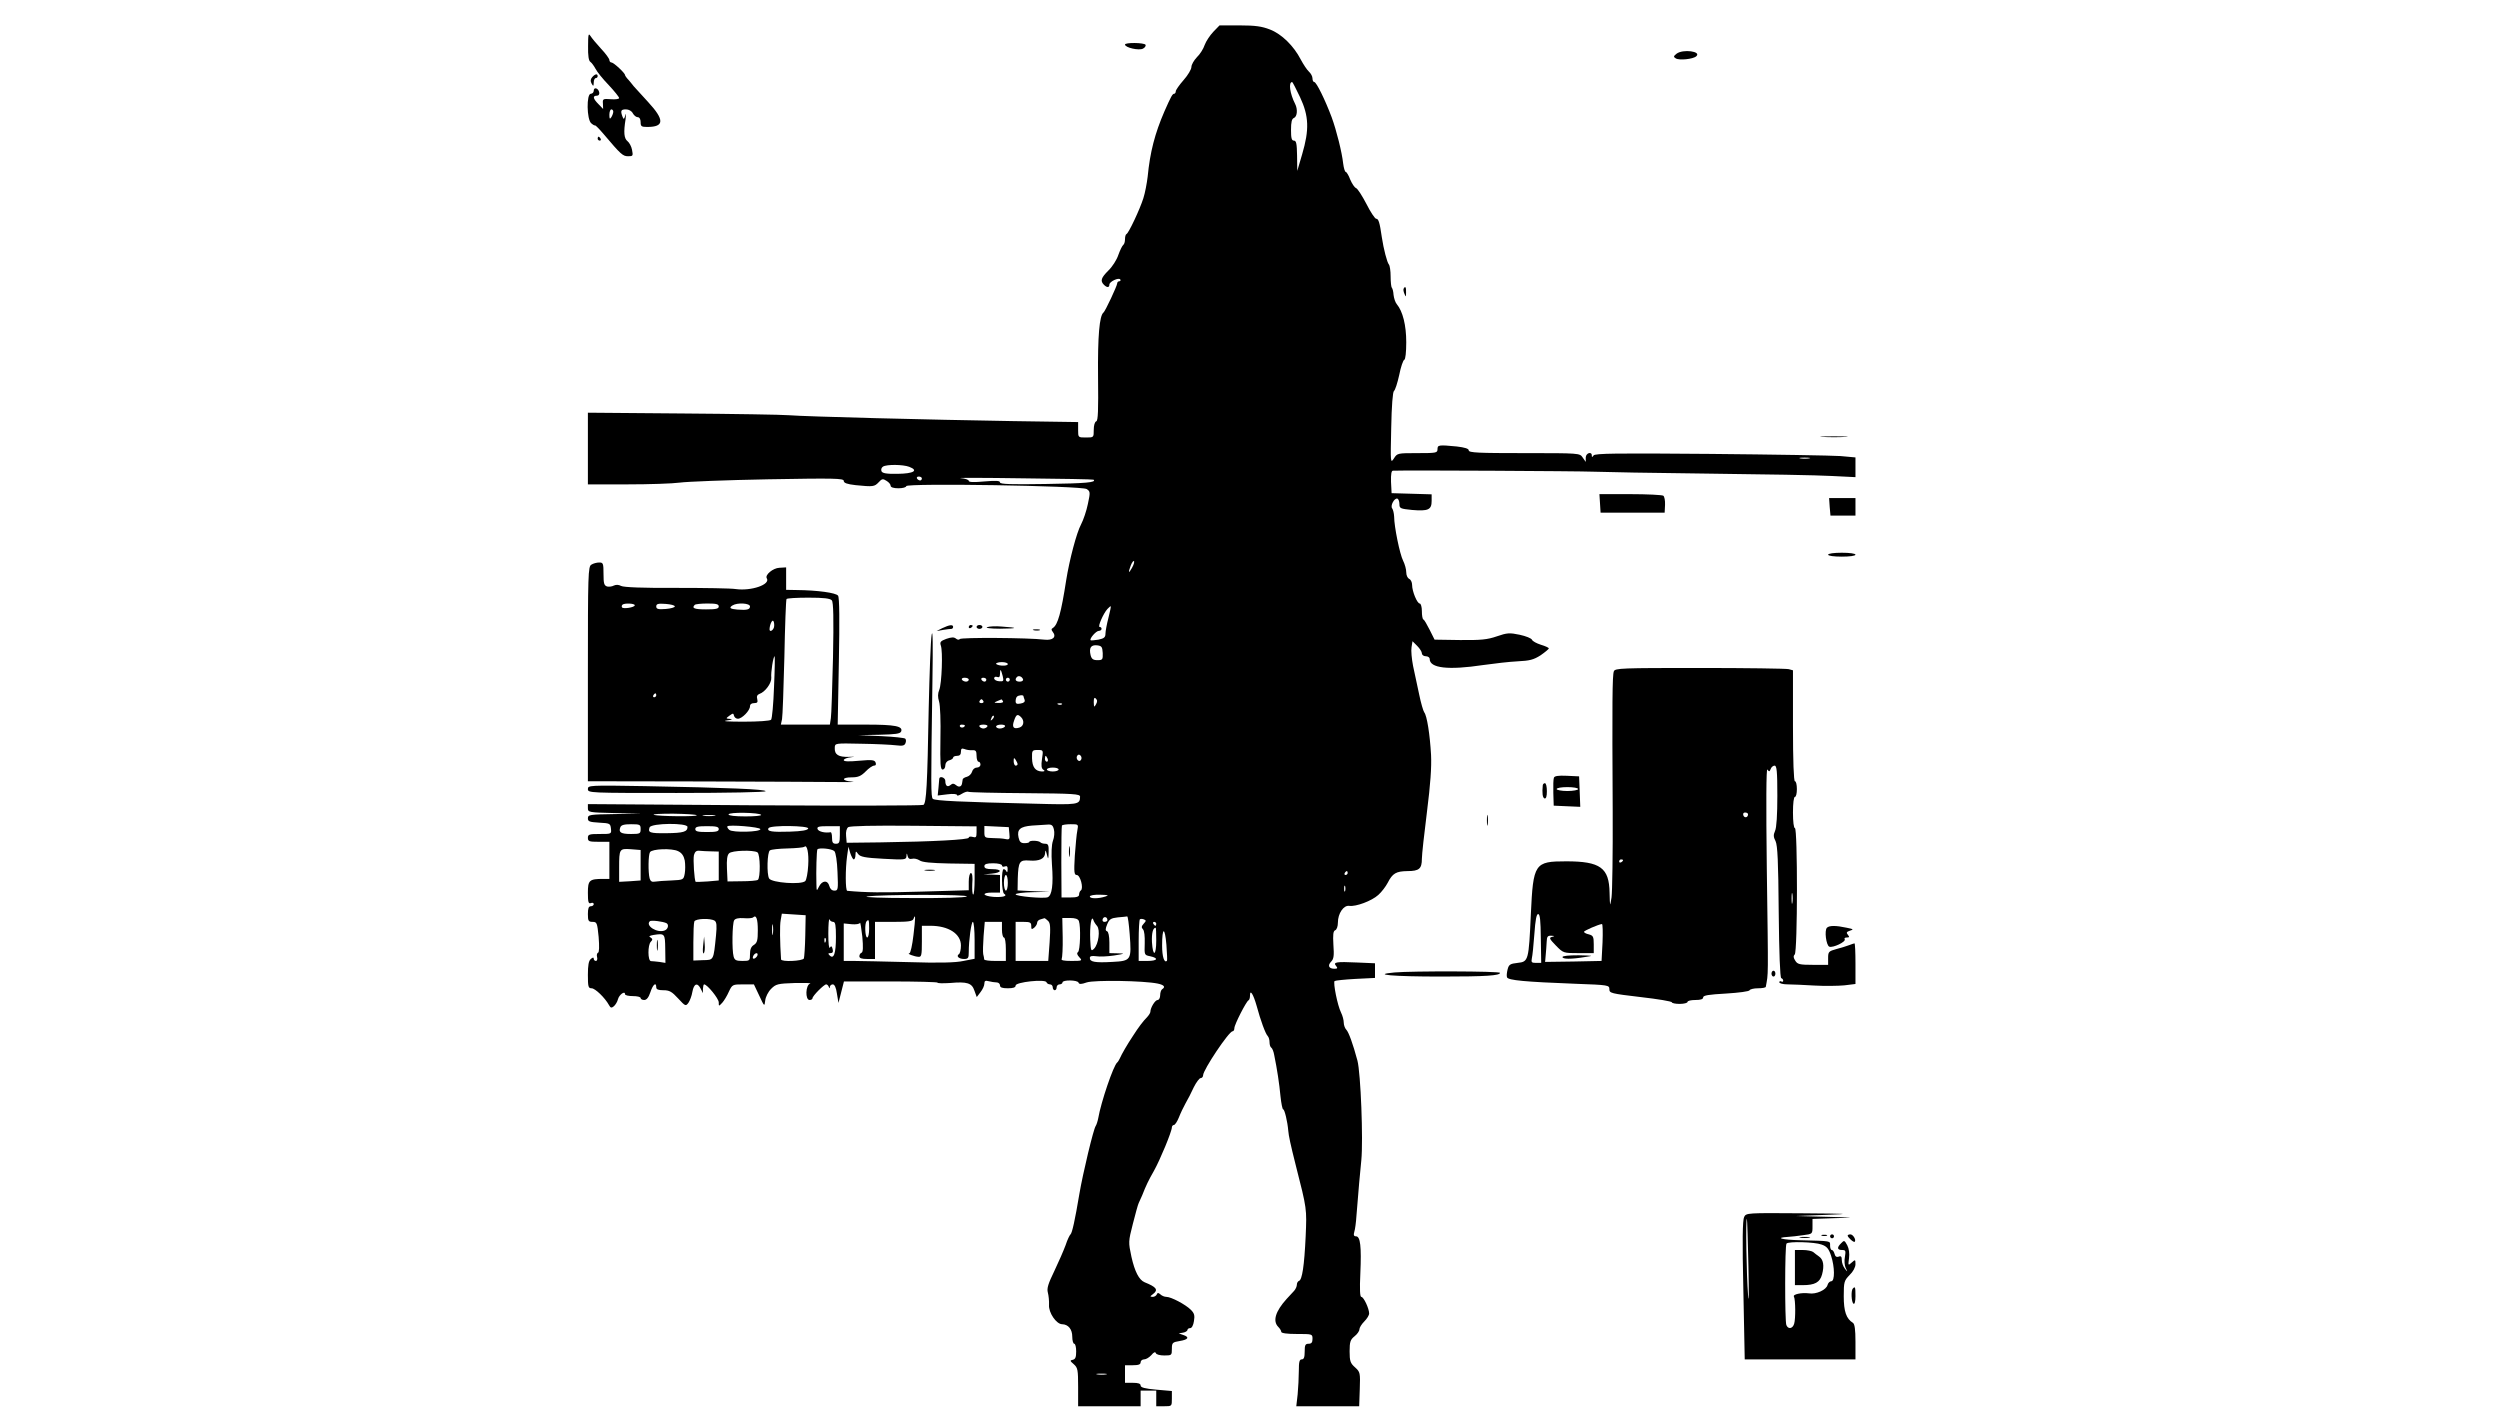
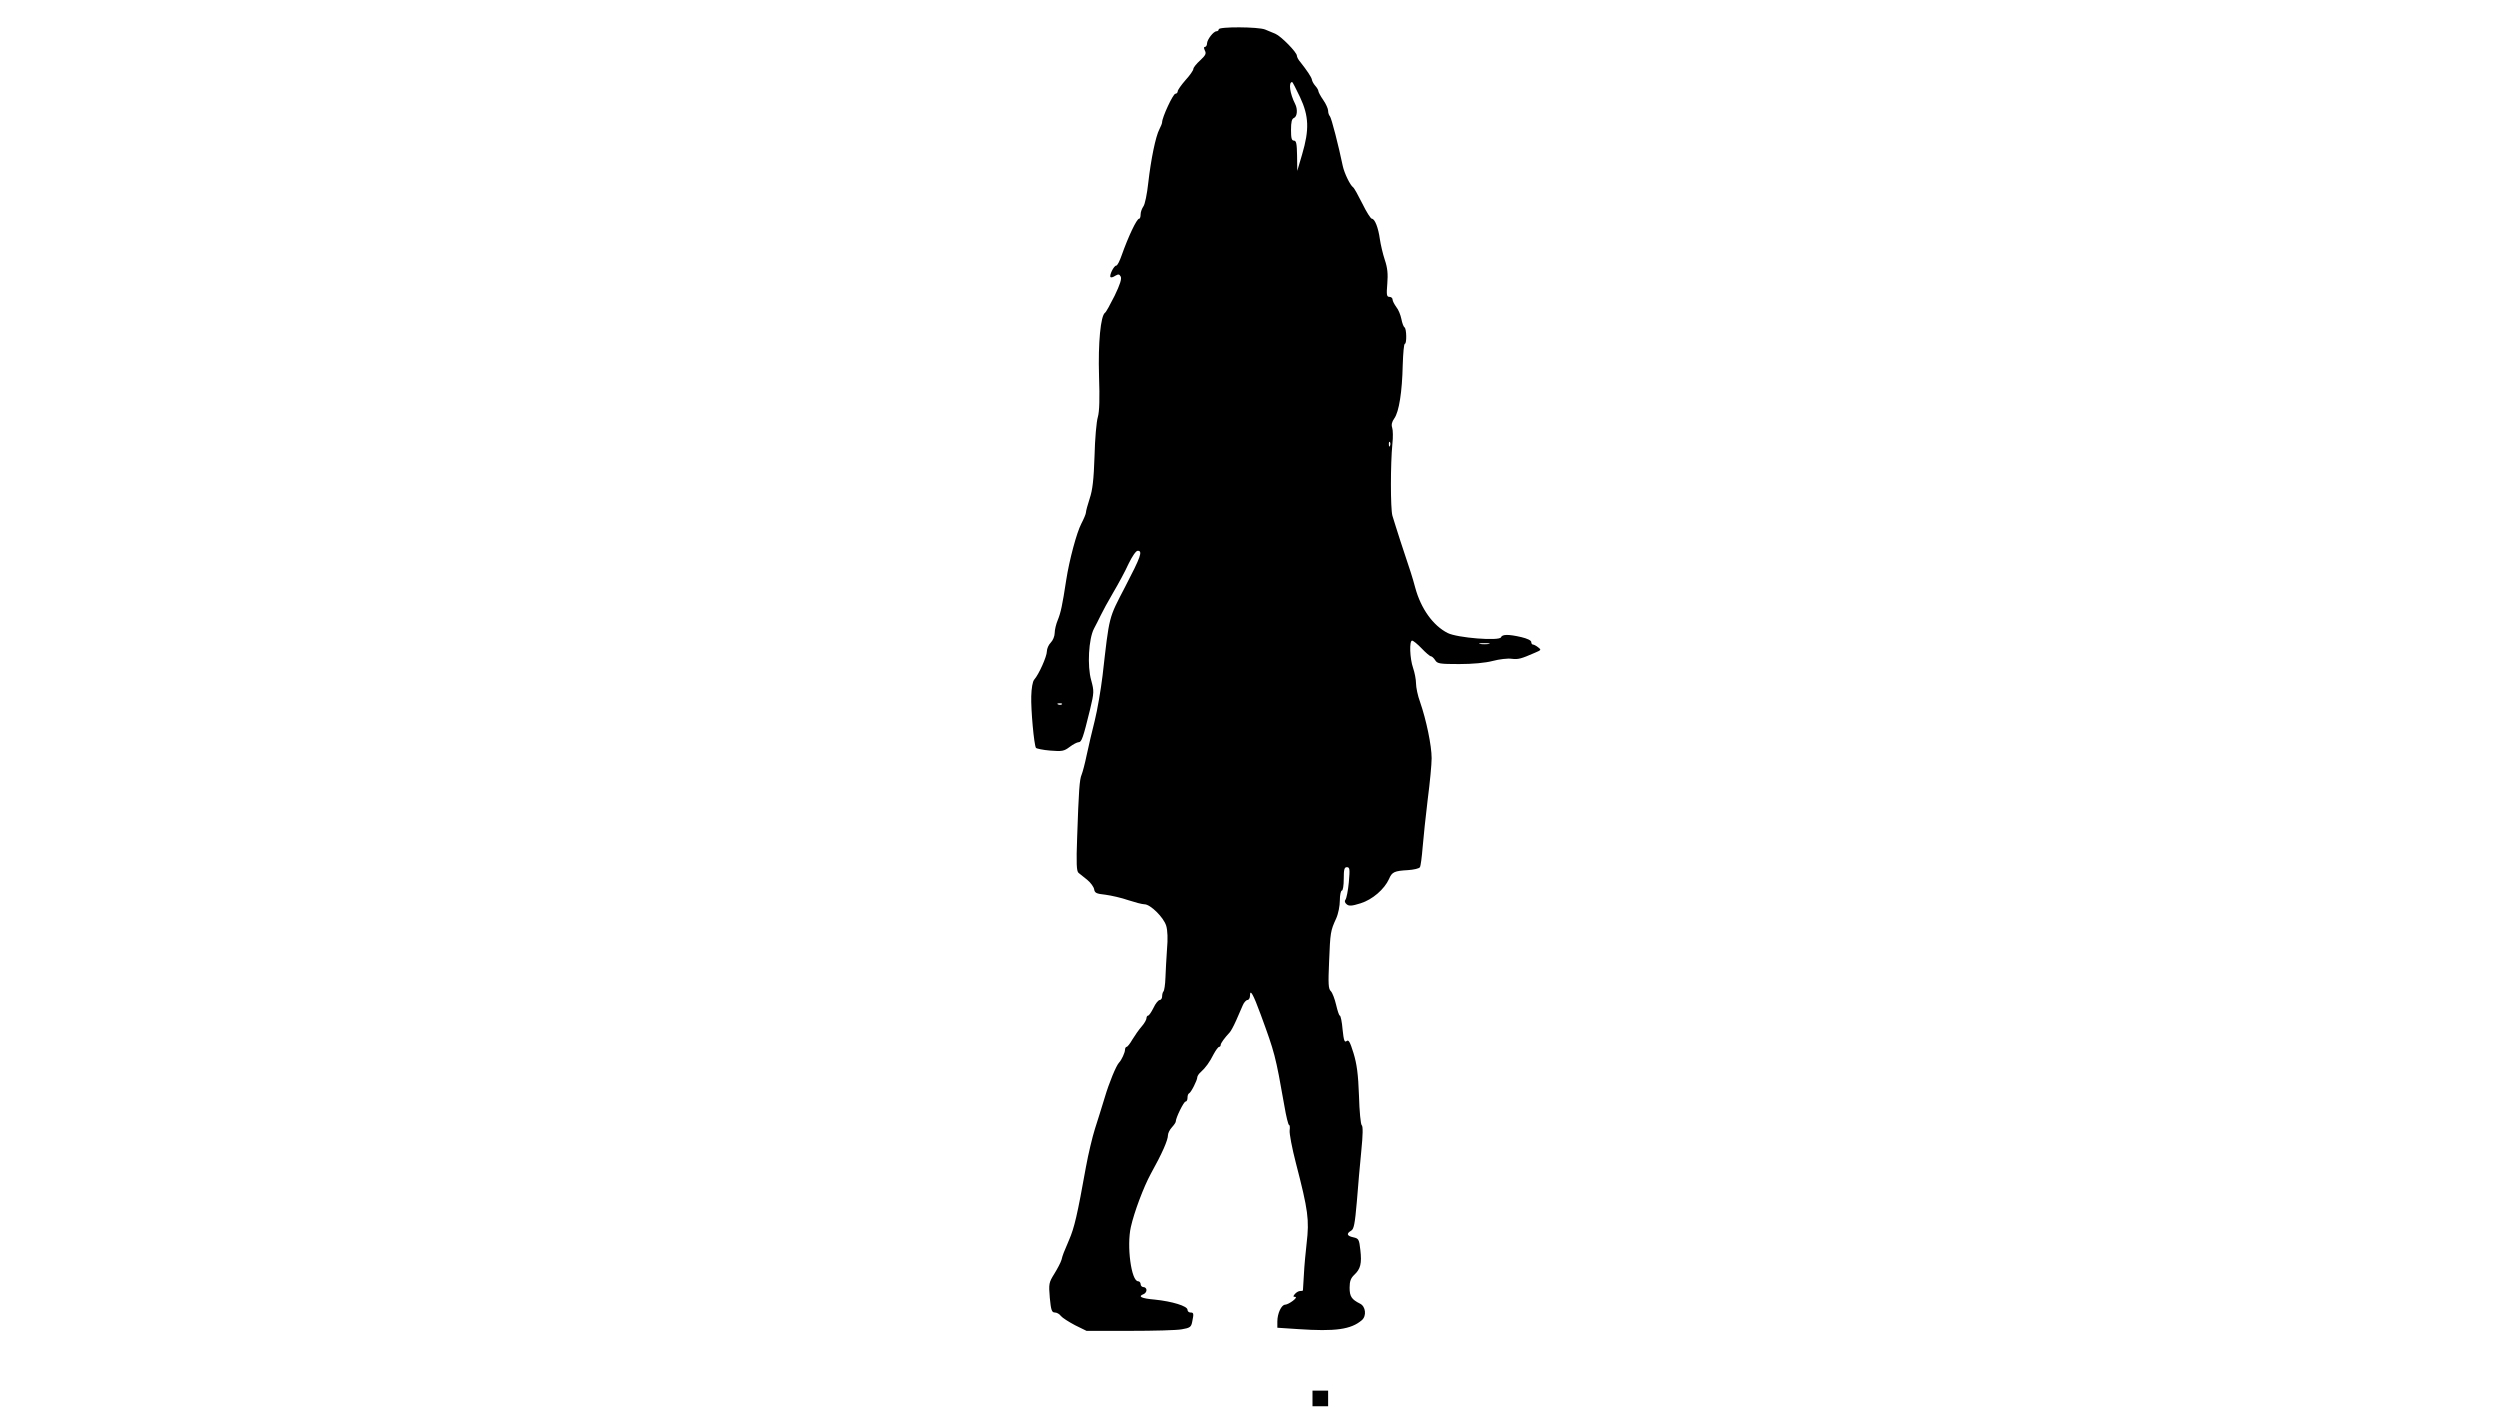
<svg xmlns="http://www.w3.org/2000/svg" version="1.0" width="1280pt" height="720pt" viewBox="0 0 1280 720" preserveAspectRatio="xMidYMid meet">
  <g transform="translate(0,720) scale(0.1,-0.1)" fill="#000000" stroke="none">
-     <path d="M6212 7037 c-17 -18 -37 -48 -44 -67 -6 -19 -24 -48 -40 -63 -15 -16 -28 -38 -28 -50 0 -12 -18 -42 -40 -67 -22 -25 -40 -51 -40 -57 0 -7 -4 -13 -8 -13 -9 0 -16 -13 -50 -90 -49 -113 -74 -209 -86 -335 -4 -33 -13 -82 -22 -110 -18 -57 -75 -178 -86 -183 -5 -2 -8 -14 -8 -27 0 -13 -4 -26 -9 -29 -5 -4 -16 -26 -25 -51 -8 -25 -31 -61 -51 -80 -37 -37 -43 -53 -23 -73 16 -16 28 -15 28 1 0 15 48 38 56 26 3 -5 0 -9 -5 -9 -6 0 -11 -5 -11 -11 0 -12 -61 -142 -70 -149 -21 -16 -30 -121 -28 -329 2 -172 0 -225 -9 -228 -8 -3 -13 -21 -13 -44 0 -39 0 -39 -40 -39 -40 0 -40 0 -40 39 l0 40 -337 5 c-429 7 -1058 23 -1143 30 -36 3 -282 7 -547 9 l-483 4 0 -184 0 -183 203 0 c111 0 231 4 267 9 36 5 239 13 453 17 339 6 387 5 387 -8 0 -11 17 -17 61 -22 90 -9 96 -8 118 15 16 18 22 19 40 7 12 -7 21 -18 21 -25 0 -8 15 -13 40 -13 22 0 40 5 40 11 0 16 899 2 924 -15 18 -12 19 -16 6 -76 -7 -35 -23 -82 -35 -105 -23 -42 -60 -184 -76 -285 -26 -168 -43 -229 -68 -245 -9 -5 -9 -10 -1 -20 21 -26 1 -45 -43 -40 -80 10 -428 12 -433 3 -3 -5 -12 -4 -19 2 -11 9 -23 8 -50 -1 -29 -11 -34 -16 -28 -34 11 -29 5 -195 -8 -227 -8 -19 -8 -37 -1 -60 6 -18 9 -103 7 -190 -2 -129 0 -158 11 -158 8 0 14 9 14 21 0 12 8 23 20 26 11 3 20 9 20 14 0 5 9 9 20 9 14 0 20 7 20 21 0 16 4 19 18 14 9 -4 27 -7 40 -6 18 1 22 -4 22 -29 0 -17 5 -30 10 -30 6 0 10 -7 10 -15 0 -8 -8 -15 -19 -15 -10 0 -21 -9 -24 -21 -3 -11 -15 -23 -26 -26 -12 -3 -22 -9 -22 -14 -1 -5 -2 -13 -3 -18 -2 -19 -16 -24 -31 -11 -11 9 -18 10 -28 1 -16 -13 -27 -5 -27 21 0 17 -29 27 -31 11 0 -5 -2 -25 -4 -47 l-4 -39 49 6 c30 4 50 2 50 -4 0 -5 11 -2 25 7 13 8 28 13 33 10 5 -3 136 -6 291 -7 249 -2 281 -4 281 -18 -1 -41 -8 -42 -231 -36 -382 9 -513 15 -523 25 -10 10 -10 63 -2 600 3 188 2 275 -4 240 -5 -30 -11 -199 -15 -375 -7 -397 -12 -487 -27 -496 -7 -4 -396 -5 -865 -2 l-853 6 0 -21 c0 -21 5 -22 138 -25 l137 -3 -137 -2 c-129 -2 -138 -3 -138 -22 0 -16 8 -19 58 -22 54 -3 57 -4 60 -30 3 -28 3 -28 -57 -28 -54 0 -61 -2 -61 -20 0 -18 7 -20 55 -20 l55 0 0 -95 0 -95 -32 0 c-71 0 -78 -7 -78 -71 0 -48 3 -57 15 -53 8 4 15 1 15 -5 0 -6 -7 -11 -15 -11 -11 0 -15 -11 -15 -40 0 -35 3 -40 24 -40 22 0 24 -5 31 -77 4 -49 3 -79 -3 -81 -5 -1 -8 -12 -5 -22 3 -11 0 -20 -6 -20 -6 0 -11 5 -11 11 0 8 -5 8 -15 -1 -11 -9 -15 -32 -15 -81 0 -61 2 -69 19 -69 18 0 68 -48 89 -86 8 -15 13 -16 25 -6 8 7 18 23 21 36 6 23 36 45 36 26 0 -6 18 -10 40 -10 22 0 40 -4 40 -10 0 -5 8 -10 18 -10 13 0 23 13 32 40 13 40 30 54 30 25 0 -11 11 -15 37 -15 30 0 43 -7 75 -42 37 -40 39 -41 53 -22 7 10 17 36 20 56 8 43 26 49 43 15 l11 -22 0 23 c1 12 3 22 6 22 16 0 75 -73 75 -92 0 -21 0 -21 18 -2 9 10 25 36 34 57 17 36 19 37 73 37 l55 0 27 -57 c27 -58 27 -58 31 -25 2 18 15 44 30 59 25 25 34 27 122 30 52 1 87 0 78 -3 -24 -7 -26 -84 -3 -84 8 0 15 4 15 9 0 12 59 71 70 71 5 0 11 -6 13 -12 4 -10 6 -10 6 0 1 6 7 12 15 12 9 0 17 -17 21 -47 l8 -48 14 55 14 55 239 0 c132 0 240 -3 240 -6 0 -4 29 -4 64 -2 88 8 112 0 125 -39 l12 -33 19 25 c11 14 20 33 20 44 0 14 5 17 23 12 12 -3 30 -6 40 -6 9 0 17 -7 17 -15 0 -11 11 -15 40 -15 27 0 40 4 40 14 0 18 152 34 158 17 2 -6 10 -11 18 -11 8 0 14 -7 14 -15 0 -8 5 -15 10 -15 6 0 10 7 10 15 0 8 7 15 15 15 8 0 15 5 15 10 0 14 77 13 82 -1 3 -9 14 -9 42 1 39 13 292 9 364 -6 32 -7 41 -17 22 -29 -5 -3 -10 -17 -10 -31 0 -13 -6 -24 -13 -24 -13 0 -37 -40 -37 -60 0 -6 -8 -18 -17 -28 -20 -20 -43 -50 -73 -97 -28 -42 -57 -92 -67 -115 -4 -8 -9 -17 -13 -20 -19 -15 -83 -203 -97 -285 -3 -16 -9 -34 -13 -40 -11 -14 -66 -243 -84 -350 -22 -132 -37 -199 -45 -205 -4 -3 -16 -27 -25 -55 -10 -27 -36 -87 -58 -133 -31 -64 -39 -88 -33 -110 4 -15 7 -43 6 -63 -3 -40 38 -99 67 -99 32 -1 52 -26 52 -64 0 -20 5 -36 10 -36 6 0 10 -18 10 -39 0 -30 -4 -40 -17 -43 -16 -3 -15 -6 5 -23 20 -18 22 -28 22 -117 l0 -98 160 0 160 0 0 40 0 40 40 0 40 0 0 -40 0 -40 40 0 c40 0 40 0 40 39 l0 39 -80 7 c-58 5 -80 11 -80 21 0 10 -12 14 -40 14 l-40 0 0 45 0 45 40 0 c29 0 40 4 40 15 0 8 8 15 18 15 10 0 26 10 37 22 12 15 20 18 23 10 2 -7 21 -12 43 -12 38 0 39 1 39 34 0 31 3 34 40 40 44 7 52 20 18 31 l-23 8 23 4 c12 2 22 9 22 14 0 5 6 9 14 9 8 0 16 15 19 36 5 29 2 40 -16 58 -27 27 -101 66 -125 66 -10 0 -24 6 -31 13 -11 9 -14 9 -18 0 -3 -7 -12 -13 -21 -13 -15 1 -15 2 1 14 29 22 19 36 -43 61 -28 12 -50 54 -67 130 -16 75 -16 78 7 168 13 51 26 99 30 107 4 8 12 26 18 40 20 51 32 76 60 125 31 55 92 202 92 223 0 6 5 12 10 12 6 0 17 17 26 39 8 21 24 54 34 72 11 19 30 55 42 82 13 26 29 47 35 47 7 0 13 7 13 15 0 27 132 225 151 225 5 0 9 7 9 16 0 18 61 137 72 142 5 2 8 13 8 25 0 34 17 7 34 -53 20 -74 45 -143 57 -155 5 -5 9 -19 9 -31 0 -13 4 -25 9 -28 5 -3 12 -20 15 -38 15 -73 26 -146 32 -210 4 -38 10 -68 14 -68 7 0 22 -62 26 -110 2 -25 11 -68 38 -175 58 -227 57 -224 51 -365 -7 -151 -18 -223 -34 -228 -6 -2 -11 -11 -11 -19 0 -9 -6 -23 -14 -32 -8 -9 -25 -27 -38 -41 -58 -64 -73 -114 -43 -144 8 -8 15 -19 15 -25 0 -7 30 -11 80 -11 79 0 80 0 80 -25 0 -18 -5 -25 -20 -25 -17 0 -20 -7 -20 -40 0 -29 -4 -40 -15 -40 -12 0 -15 -13 -15 -59 0 -32 -3 -86 -6 -120 l-7 -61 161 0 161 0 3 87 c3 85 2 88 -24 112 -24 21 -28 32 -28 82 0 49 4 60 25 77 14 11 25 27 25 35 0 9 11 27 25 41 14 14 25 32 25 41 0 25 -28 85 -40 85 -7 0 -9 37 -5 121 6 136 0 189 -22 189 -11 0 -14 6 -9 23 4 12 9 49 11 82 13 159 16 197 25 285 10 102 -3 446 -20 510 -23 86 -45 146 -57 158 -7 7 -13 24 -13 36 0 13 -6 36 -14 52 -18 36 -41 152 -33 161 4 3 52 8 107 11 l100 5 0 37 0 38 -92 4 c-108 5 -124 2 -107 -18 9 -11 7 -14 -9 -14 -29 0 -36 17 -16 37 13 14 15 30 11 86 -3 52 -1 70 9 74 8 3 14 20 14 39 0 47 29 90 58 86 34 -5 115 25 149 56 17 15 38 43 48 62 25 49 43 59 101 60 60 0 74 12 74 63 0 21 12 129 26 240 18 143 24 228 21 292 -6 106 -21 201 -35 218 -5 7 -17 48 -26 92 -9 44 -23 109 -31 145 -7 36 -11 79 -8 96 l5 31 24 -24 c13 -13 24 -30 24 -38 0 -8 9 -15 20 -15 11 0 20 -6 20 -14 0 -47 95 -58 274 -31 56 8 135 17 176 19 62 3 82 8 118 31 23 16 42 32 42 35 0 4 -18 12 -41 19 -22 7 -42 18 -45 25 -3 8 -31 19 -63 26 -52 11 -65 10 -117 -8 -49 -17 -82 -20 -189 -19 l-130 2 -25 50 c-14 28 -28 52 -32 53 -5 2 -8 21 -8 43 0 21 -5 39 -11 39 -13 0 -39 62 -39 95 0 14 -7 28 -15 31 -8 4 -15 18 -15 34 0 15 -7 41 -16 59 -17 33 -46 175 -46 226 -1 17 -5 35 -10 42 -11 13 11 55 27 50 5 -2 10 -14 10 -28 0 -22 5 -24 65 -30 82 -7 100 1 100 46 l0 34 -102 3 -103 3 -3 58 c-1 40 2 57 10 57 66 3 954 -2 1023 -5 50 -2 317 -7 595 -10 278 -3 560 -8 628 -12 l122 -6 0 51 0 50 -77 7 c-43 3 -343 8 -667 11 -479 4 -591 3 -597 -8 -7 -10 -9 -10 -9 0 0 22 -30 13 -31 -10 l0 -23 -16 23 c-15 22 -16 22 -299 22 -233 0 -284 2 -284 14 0 9 -20 15 -61 20 -93 9 -99 8 -99 -14 0 -19 -7 -20 -103 -20 -101 0 -103 0 -120 -27 -18 -27 -18 -24 -14 155 2 115 8 186 14 190 6 4 18 41 27 82 8 41 20 76 26 78 6 2 10 39 10 90 0 87 -18 158 -48 194 -8 9 -15 31 -17 48 -1 17 -5 33 -9 37 -3 3 -6 29 -6 58 0 28 -4 55 -9 61 -9 10 -27 79 -36 139 -11 77 -17 95 -29 95 -6 0 -29 34 -50 76 -22 42 -45 78 -53 81 -8 3 -21 23 -30 44 -8 22 -19 39 -23 39 -4 0 -10 19 -13 43 -6 56 -34 169 -59 237 -33 88 -78 180 -89 180 -5 0 -9 8 -9 18 0 11 -8 26 -19 36 -10 9 -28 37 -41 61 -36 70 -98 131 -158 154 -41 16 -75 21 -155 21 l-103 0 -32 -33z m444 -334 c46 -98 48 -167 11 -293 l-25 -85 -1 78 c-1 61 -4 77 -16 77 -12 0 -15 13 -15 55 0 40 4 57 15 61 17 7 20 45 6 72 -27 53 -35 112 -15 112 2 0 20 -35 40 -77z m2607 -1850 c-13 -2 -33 -2 -45 0 -13 2 -3 4 22 4 25 0 35 -2 23 -4z m-4608 -43 c50 -19 23 -35 -59 -36 -59 -1 -79 3 -83 14 -3 8 0 18 8 23 19 12 102 11 134 -1z m65 -60 c0 -5 -4 -10 -9 -10 -6 0 -13 5 -16 10 -3 6 1 10 9 10 9 0 16 -4 16 -10z m879 -6 c16 -14 -38 -19 -245 -22 -180 -3 -234 -1 -234 8 0 9 -20 10 -80 5 -54 -5 -80 -4 -80 3 0 6 -19 12 -42 14 -24 2 119 2 317 -1 198 -2 362 -5 364 -7z m197 -451 c-18 -33 -21 -26 -6 13 6 15 13 24 16 21 3 -3 -1 -18 -10 -34z m-121 -257 c-8 -31 -15 -68 -15 -80 0 -19 -7 -25 -36 -31 -20 -3 -38 -5 -40 -3 -7 8 28 48 42 48 8 0 14 5 14 10 0 6 -4 10 -10 10 -11 0 19 69 40 92 8 9 16 15 17 14 2 -1 -4 -28 -12 -60z m-29 -180 c1 -33 -1 -36 -27 -36 -22 0 -30 6 -35 25 -9 38 1 54 33 51 24 -3 27 -8 29 -40z m-486 -56 c0 -6 -13 -9 -30 -8 -16 1 -30 6 -30 10 0 4 14 8 30 8 17 0 30 -5 30 -10z m-26 -62 c6 -25 4 -28 -19 -26 -14 1 -25 8 -25 15 0 7 7 10 15 7 11 -4 15 0 15 17 0 28 5 23 14 -13z m104 -16 c2 -7 -6 -12 -17 -12 -21 0 -27 11 -14 24 9 9 26 2 31 -12z m-278 -2 c0 -5 -6 -10 -14 -10 -8 0 -18 5 -21 10 -3 6 3 10 14 10 12 0 21 -4 21 -10z m90 0 c0 -5 -4 -10 -9 -10 -6 0 -13 5 -16 10 -3 6 1 10 9 10 9 0 16 -4 16 -10z m120 0 c0 -5 -4 -10 -10 -10 -5 0 -10 5 -10 10 0 6 5 10 10 10 6 0 10 -4 10 -10z m70 -84 c0 -2 3 -11 6 -19 3 -10 -3 -16 -20 -19 -20 -4 -26 -1 -26 12 0 9 3 20 7 23 7 8 33 10 33 3z m371 -43 c-9 -16 -10 -14 -11 12 0 21 3 26 11 18 8 -8 8 -16 0 -30z m-576 17 c3 -5 -1 -10 -10 -10 -9 0 -13 5 -10 10 3 6 8 10 10 10 2 0 7 -4 10 -10z m100 0 c4 -6 -6 -10 -22 -9 -25 0 -26 1 -8 9 11 5 21 9 22 9 1 1 5 -3 8 -9z m302 -16 c-3 -3 -12 -4 -19 -1 -8 3 -5 6 6 6 11 1 17 -2 13 -5z m-356 -77 c-10 -9 -11 -8 -5 6 3 10 9 15 12 12 3 -3 0 -11 -7 -18z m147 11 c18 -18 14 -46 -8 -53 -31 -10 -40 2 -28 35 11 33 18 36 36 18z m-288 -42 c0 -11 -19 -15 -25 -6 -3 5 1 10 9 10 9 0 16 -2 16 -4z m115 -6 c-3 -5 -12 -10 -20 -10 -8 0 -17 5 -20 10 -4 6 5 10 20 10 15 0 24 -4 20 -10z m90 0 c-3 -5 -15 -10 -26 -10 -10 0 -19 5 -19 10 0 6 12 10 26 10 14 0 23 -4 19 -10z m190 -166 c-5 -34 -3 -49 7 -55 9 -6 8 -9 -7 -9 -34 1 -50 22 -51 68 -1 40 1 42 29 42 29 0 29 0 22 -46z m200 -4 c-5 -8 -11 -8 -17 -2 -6 6 -7 16 -3 22 5 8 11 8 17 2 6 -6 7 -16 3 -22z m-171 5 c3 -8 1 -15 -4 -15 -6 0 -10 7 -10 15 0 8 2 15 4 15 2 0 6 -7 10 -15z m-154 -27 c0 -5 -4 -8 -10 -8 -5 0 -10 10 -10 23 0 18 2 19 10 7 5 -8 10 -18 10 -22z m210 -28 c0 -5 -13 -10 -30 -10 -16 0 -30 5 -30 10 0 6 14 10 30 10 17 0 30 -4 30 -10z m-1853 -234 c9 -8 -197 -6 -219 2 -10 4 34 6 98 6 63 -1 117 -4 121 -8z m330 2 c2 -5 -34 -8 -81 -8 -53 0 -86 4 -86 10 0 13 159 10 167 -2z m-239 -5 c-16 -2 -40 -2 -55 0 -16 2 -3 4 27 4 30 0 43 -2 28 -4z m-378 -68 c0 -23 -3 -25 -49 -25 -52 0 -65 8 -55 34 4 12 20 16 55 16 46 0 49 -2 49 -25z m240 11 c0 -25 -22 -31 -108 -32 -85 -1 -96 3 -86 30 9 22 194 24 194 2z m373 -11 c3 -15 -142 -19 -159 -4 -7 6 -12 14 -10 18 6 10 166 -3 169 -14z m1107 -16 c0 -26 -3 -29 -20 -24 -11 3 -20 2 -20 -4 0 -10 -177 -20 -455 -24 l-170 -2 -3 35 c-2 21 2 38 11 45 9 6 124 9 335 7 l322 -3 0 -30z m396 14 c4 -14 2 -40 -5 -58 -7 -20 -9 -63 -5 -122 8 -103 0 -158 -22 -167 -21 -8 -164 5 -164 15 0 5 39 10 88 11 l87 2 -83 3 -82 4 1 62 c3 86 9 95 60 91 50 -4 79 9 80 39 1 17 3 16 9 -8 7 -28 8 -27 9 13 1 34 -2 42 -17 42 -10 0 -22 3 -26 8 -10 9 -56 10 -56 1 0 -3 -11 -6 -24 -6 -19 0 -26 6 -31 29 -9 41 8 56 68 61 29 2 64 4 79 5 22 2 29 -3 34 -25z m120 -5 c-4 -18 -9 -77 -13 -130 -5 -85 -3 -98 10 -98 18 0 36 -68 21 -79 -5 -3 -9 -13 -9 -21 0 -11 -12 -15 -45 -15 l-45 0 -1 180 c0 99 1 183 3 188 2 4 22 7 45 7 40 0 40 0 34 -32z m-1836 7 c0 -12 -13 -15 -60 -15 -47 0 -60 3 -60 15 0 12 13 15 60 15 47 0 60 -3 60 -15z m458 3 c-3 -9 -33 -14 -93 -16 -93 -3 -120 1 -110 18 10 16 208 13 203 -2z m162 -33 c0 -38 -3 -45 -20 -45 -16 0 -20 7 -20 30 0 17 -3 29 -7 29 -29 -5 -62 3 -67 16 -4 12 5 15 54 15 l60 0 0 -45z m868 7 c3 -29 1 -32 -20 -28 -13 3 -42 5 -65 5 -41 1 -43 2 -43 31 l0 31 63 -3 62 -3 3 -33z m-1030 -163 c-2 -38 -9 -74 -15 -80 -20 -20 -171 -9 -185 13 -13 21 -10 136 4 144 7 5 48 9 91 10 43 1 81 5 85 8 14 15 24 -31 20 -95z m-858 1 l0 -78 -55 -4 -55 -3 0 72 c0 97 1 99 60 95 l50 -4 0 -78z m226 24 c3 -19 3 -49 0 -66 -6 -33 -7 -33 -69 -36 -34 -1 -72 -4 -84 -6 -15 -3 -23 2 -27 17 -8 31 -7 120 2 134 11 17 112 21 144 5 19 -9 29 -24 34 -48z m766 48 c7 -7 14 -51 16 -107 4 -90 3 -95 -16 -95 -13 0 -22 9 -26 24 -8 31 -37 29 -53 -4 -12 -24 -12 -24 -13 15 -2 63 1 169 5 176 7 10 74 4 87 -9z m99 -42 c5 0 9 10 9 23 1 21 2 21 14 4 11 -14 35 -19 130 -24 109 -6 116 -5 117 13 1 18 2 18 6 1 3 -13 11 -17 23 -14 10 3 27 -1 38 -8 13 -10 60 -14 150 -16 l132 -2 0 -79 c0 -43 -3 -78 -7 -78 -5 0 -6 25 -5 55 3 35 0 55 -7 55 -6 0 -11 -19 -11 -44 l0 -44 -242 -7 c-202 -6 -284 -5 -380 4 -10 1 -10 112 -1 177 l7 49 9 -32 c6 -18 14 -33 18 -33z m-728 41 l37 -1 0 -74 0 -74 -57 -5 c-32 -2 -59 -3 -61 -2 -7 7 -14 115 -9 137 5 18 13 24 29 22 13 -1 40 -3 61 -3z m235 -5 c15 -9 16 -132 2 -141 -6 -4 -43 -7 -83 -7 l-72 -1 -3 65 c-2 46 1 70 11 79 14 15 124 18 145 5z m1252 -67 c0 -6 7 -9 15 -5 11 4 15 -1 14 -17 0 -12 -3 -16 -6 -9 -2 6 -9 12 -14 12 -13 0 -11 -117 2 -126 20 -12 -7 -19 -55 -16 -57 5 -61 22 -6 22 l40 0 0 45 0 45 -42 2 -43 1 43 4 c53 5 55 23 2 23 -29 0 -40 4 -40 15 0 11 12 15 45 15 26 0 45 -5 45 -11z m1770 -39 c0 -5 -5 -10 -11 -10 -5 0 -7 5 -4 10 3 6 8 10 11 10 2 0 4 -4 4 -10z m-1740 -50 c0 -22 -4 -40 -10 -40 -5 0 -10 18 -10 40 0 22 5 40 10 40 6 0 10 -18 10 -40z m1727 -42 c-3 -7 -5 -2 -5 12 0 14 2 19 5 13 2 -7 2 -19 0 -25z m-1937 -28 c-9 -6 -125 -9 -285 -8 -148 0 -250 4 -225 8 72 11 527 11 510 0z m710 0 c-36 -12 -80 -12 -80 0 0 6 24 10 53 9 41 -1 47 -3 27 -9z m-1537 -200 c-1 -57 -5 -110 -7 -117 -6 -14 -116 -19 -117 -5 -6 90 -7 174 -2 200 l6 34 61 -4 61 -4 -2 -104z m-243 27 c0 -51 -3 -64 -20 -75 -14 -8 -20 -23 -20 -47 0 -34 -1 -35 -39 -35 -32 0 -40 4 -45 23 -9 33 -7 170 3 185 5 9 23 13 49 11 23 -2 44 0 48 4 16 15 24 -8 24 -66z m797 -24 c-6 -52 -15 -93 -21 -94 -16 -1 26 -17 47 -18 15 -1 17 9 17 79 l0 80 44 0 c92 0 156 -41 156 -101 0 -21 -5 -41 -10 -44 -16 -10 -1 -25 26 -25 21 0 24 5 24 34 0 62 13 156 21 156 5 0 9 -42 9 -94 l0 -95 -57 -11 c-40 -9 -126 -11 -283 -6 -124 3 -249 6 -277 6 l-53 0 0 96 0 96 40 -4 c22 -2 41 1 43 7 2 5 7 -26 12 -70 5 -55 4 -80 -4 -83 -6 -2 -11 -10 -11 -18 0 -10 12 -14 40 -14 l40 0 0 95 0 95 95 0 c77 0 97 3 102 15 11 30 11 10 0 -82z m993 76 c0 -5 -7 -9 -15 -9 -9 0 -12 6 -9 15 6 15 24 11 24 -6z m114 -72 c10 -133 8 -137 -89 -142 -89 -5 -115 0 -115 20 0 10 9 12 33 9 17 -3 59 -1 92 4 56 9 57 10 18 11 l-43 1 0 54 c0 33 -5 56 -12 58 -9 3 -9 12 1 36 11 26 19 31 54 35 23 2 45 4 48 5 4 1 9 -40 13 -91z m-2125 69 c10 -7 12 -24 7 -75 -13 -130 -11 -126 -67 -127 l-49 -2 0 93 c0 52 2 99 5 107 6 15 81 18 104 4z m607 -6 c11 0 14 -17 14 -77 0 -85 -11 -116 -32 -95 -9 9 -9 12 4 12 11 0 15 6 11 21 -4 16 -8 17 -14 7 -5 -7 -8 22 -8 72 0 47 3 79 6 73 2 -7 11 -13 19 -13z m1100 5 c12 -11 13 -33 8 -110 l-7 -95 -83 0 -84 0 0 100 0 100 40 0 c34 0 40 -3 40 -21 0 -18 2 -19 15 -9 8 7 15 18 15 25 0 8 8 16 18 18 9 3 18 5 20 6 2 0 10 -6 18 -14z m158 -1 c10 -27 7 -152 -5 -159 -7 -5 -4 -14 7 -26 17 -18 15 -19 -40 -19 -39 0 -55 3 -50 11 3 6 6 56 5 110 l-2 99 39 0 c27 0 42 -5 46 -16z m93 -25 c17 -20 8 -93 -16 -117 -15 -14 -16 -11 -19 48 -3 67 6 128 16 100 2 -8 11 -22 19 -31z m239 12 c-12 -13 -13 -20 -4 -29 7 -7 10 -36 9 -72 -2 -60 -2 -60 28 -66 46 -10 37 -24 -14 -24 l-45 0 0 103 c0 57 3 106 6 110 3 3 12 3 20 0 13 -5 13 -8 0 -22z m-2443 2 c13 -8 7 -31 -10 -37 -37 -15 -100 24 -76 47 6 7 69 -1 86 -10z m1037 -28 c0 -25 -4 -45 -10 -45 -11 0 -14 73 -3 83 11 12 13 8 13 -38z m-493 -27 c-2 -13 -4 -3 -4 22 0 25 2 35 4 23 2 -13 2 -33 0 -45z m1173 22 c0 -22 5 -40 10 -40 6 0 10 -27 10 -60 l0 -60 -55 0 c-30 0 -55 3 -56 8 0 4 -2 16 -5 27 -2 11 -1 53 2 93 l6 72 44 0 44 0 0 -40z m790 30 c0 -5 -2 -10 -4 -10 -3 0 -8 5 -11 10 -3 6 -1 10 4 10 6 0 11 -4 11 -10z m0 -85 c0 -79 -17 -87 -22 -9 -2 46 5 74 19 74 2 0 3 -29 3 -65z m55 -104 c-14 -14 -25 21 -25 78 0 95 14 98 22 4 3 -43 5 -80 3 -82z m-2569 62 l1 -73 -31 5 c-17 2 -37 4 -43 4 -17 1 -17 83 -1 99 10 10 10 15 -1 22 -11 6 -7 9 15 13 58 9 59 7 60 -70z m821 35 c-3 -8 -6 -5 -6 6 -1 11 2 17 5 13 3 -3 4 -12 1 -19z m-349 -70 c-2 -6 -10 -14 -16 -16 -7 -2 -10 2 -6 12 7 18 28 22 22 4z m1785 -2145 c-13 -2 -33 -2 -45 0 -13 2 -3 4 22 4 25 0 35 -2 23 -4z" />
-     <path d="M5473 2840 c0 -25 2 -35 4 -22 2 12 2 32 0 45 -2 12 -4 2 -4 -23z" />
-     <path d="M4738 2743 c12 -2 32 -2 45 0 12 2 2 4 -23 4 -25 0 -35 -2 -22 -4z" />
-     <path d="M3600 2358 c-3 -26 -1 -43 3 -39 5 5 7 26 5 47 l-3 39 -5 -47z" />
-     <path d="M3363 2360 c0 -25 2 -35 4 -22 2 12 2 32 0 45 -2 12 -4 2 -4 -23z" />
-     <path d="M3011 6963 c-1 -47 3 -75 12 -80 6 -4 18 -20 26 -35 8 -16 38 -53 68 -84 29 -31 53 -61 53 -66 0 -5 -19 -8 -42 -6 -41 3 -43 2 -41 -23 l1 -27 -24 25 c-28 28 -31 43 -8 43 9 0 14 7 12 17 -4 22 -28 29 -28 9 0 -9 -7 -16 -15 -16 -23 0 -21 -132 2 -151 9 -8 18 -13 20 -11 2 1 22 -19 44 -45 88 -104 98 -113 125 -113 25 0 26 2 20 33 -3 17 -14 37 -23 44 -18 14 -21 45 -10 113 3 25 3 34 -1 20 -7 -22 -9 -23 -15 -7 -11 30 -8 37 18 37 14 0 29 -8 35 -20 6 -11 17 -20 25 -20 9 0 15 -10 15 -25 0 -22 4 -25 34 -25 88 0 89 36 4 128 -34 37 -67 73 -73 80 -5 7 -18 22 -27 33 -10 10 -18 22 -18 25 0 10 -58 64 -69 64 -6 0 -11 6 -11 13 0 6 -19 33 -43 58 -23 25 -47 54 -54 65 -10 16 -12 7 -12 -53z m129 -335 c0 -7 -5 -20 -10 -28 -8 -12 -10 -9 -10 13 0 15 5 27 10 27 6 0 10 -6 10 -12z" />
-     <path d="M5760 6972 c0 -16 72 -32 92 -21 10 5 16 14 13 20 -8 11 -105 12 -105 1z" />
-     <path d="M8584 6925 c-16 -13 -17 -16 -4 -24 17 -11 89 -4 105 11 28 25 -68 38 -101 13z" />
-     <path d="M3032 6805 c-9 -11 -10 -20 -3 -33 9 -15 10 -15 11 6 0 12 5 22 10 22 6 0 10 5 10 10 0 14 -13 12 -28 -5z" />
-     <path d="M3060 6490 c0 -5 5 -10 11 -10 5 0 7 5 4 10 -3 6 -8 10 -11 10 -2 0 -4 -4 -4 -10z" />
-     <path d="M7187 5723 c-3 -5 -1 -17 4 -28 7 -17 8 -17 8 8 1 27 -4 34 -12 20z" />
-     <path d="M9333 4963 c31 -2 83 -2 115 0 31 2 5 3 -58 3 -63 0 -89 -1 -57 -3z" />
-     <path d="M8192 4623 l3 -48 164 0 164 0 2 40 c1 22 -3 43 -9 47 -6 4 -82 8 -169 8 l-158 0 3 -47z" />
-     <path d="M9368 4605 l4 -45 64 0 64 0 0 45 0 45 -68 0 -67 0 3 -45z" />
-     <path d="M9360 4360 c0 -6 30 -10 70 -10 40 0 70 4 70 10 0 6 -30 10 -70 10 -40 0 -70 -4 -70 -10z" />
-     <path d="M3028 4309 c-17 -9 -18 -47 -18 -559 l0 -550 573 -1 c314 -1 628 -2 697 -3 69 -1 106 0 83 2 -55 4 -56 22 -2 22 32 0 47 6 71 30 16 17 36 30 43 30 9 0 12 6 8 16 -5 13 -18 15 -84 9 -53 -5 -79 -4 -79 3 0 6 17 13 38 15 23 3 19 3 -11 2 -54 -2 -75 11 -73 47 1 23 1 23 136 20 74 -1 154 -5 178 -8 33 -4 43 -2 48 11 4 9 3 19 -1 23 -3 4 -59 10 -123 13 l-117 5 106 2 c84 2 108 5 113 17 10 27 -31 35 -179 35 l-146 0 6 323 c4 210 3 327 -4 337 -10 15 -107 28 -211 29 l-55 1 0 57 0 58 -34 -2 c-33 -1 -76 -37 -65 -54 20 -32 -80 -66 -159 -55 -23 4 -160 6 -304 6 -171 -1 -270 3 -283 10 -13 7 -26 7 -37 2 -9 -5 -24 -7 -34 -5 -16 5 -19 15 -19 64 0 55 -2 59 -22 59 -13 0 -31 -5 -40 -11z m1231 -183 c8 -9 10 -92 6 -292 -4 -154 -8 -294 -11 -311 l-5 -33 -125 0 -126 0 6 28 c3 15 8 158 12 317 3 160 8 293 11 298 2 4 53 7 112 7 80 0 112 -4 120 -14z m-1009 -25 c0 -11 -59 -20 -65 -11 -3 4 -2 10 2 14 10 9 63 7 63 -3z m205 -6 c0 -5 -21 -11 -47 -13 -39 -3 -48 0 -48 13 0 13 9 16 48 13 26 -2 47 -7 47 -13z m225 0 c0 -12 -14 -15 -65 -15 -60 0 -75 6 -58 23 3 4 33 7 65 7 45 0 58 -3 58 -15z m160 0 c0 -16 -16 -20 -65 -16 -37 3 -44 9 -25 21 25 16 90 12 90 -5z m123 -106 c-5 -18 -23 -27 -23 -11 1 25 14 52 20 42 4 -7 5 -21 3 -31z m0 -306 c-3 -87 -10 -162 -15 -168 -5 -6 -66 -10 -141 -10 -76 0 -113 2 -87 6 25 3 34 7 20 8 -25 2 -25 2 -5 17 18 13 20 13 23 0 2 -9 11 -16 20 -16 21 0 62 42 62 64 0 10 8 16 21 16 17 0 20 5 16 21 -4 13 0 22 11 26 30 10 63 56 61 83 -3 26 10 110 17 110 2 0 1 -71 -3 -157z m-603 -43 c0 -5 -5 -10 -11 -10 -5 0 -7 5 -4 10 3 6 8 10 11 10 2 0 4 -4 4 -10z" />
-     <path d="M4825 3984 l-30 -15 34 6 c18 3 37 5 42 5 5 0 9 5 9 10 0 14 -19 11 -55 -6z" />
-     <path d="M4960 3989 c0 -5 5 -7 10 -4 6 3 10 8 10 11 0 2 -4 4 -10 4 -5 0 -10 -5 -10 -11z" />
-     <path d="M5000 3990 c0 -5 7 -10 15 -10 8 0 15 5 15 10 0 6 -7 10 -15 10 -8 0 -15 -4 -15 -10z" />
-     <path d="M5054 3989 c-11 -4 18 -8 66 -8 93 1 97 5 9 11 -31 3 -64 1 -75 -3z" />
-     <path d="M5293 3973 c9 -2 23 -2 30 0 6 3 -1 5 -18 5 -16 0 -22 -2 -12 -5z" />
-     <path d="M8263 3763 c-8 -19 -9 -159 -6 -718 1 -214 -2 -412 -6 -440 -8 -50 -8 -50 -10 24 -2 128 -47 161 -222 161 -162 0 -169 -10 -181 -270 -11 -239 -12 -244 -68 -250 -38 -4 -45 -9 -51 -33 -4 -16 -6 -34 -3 -41 6 -15 90 -23 352 -33 168 -6 172 -7 172 -28 0 -20 8 -22 160 -40 88 -10 160 -22 160 -27 0 -4 18 -8 40 -8 22 0 40 5 40 10 0 6 18 10 40 10 27 0 40 4 40 13 0 11 29 15 117 20 66 4 119 11 121 17 2 5 21 10 43 10 21 0 40 3 40 8 13 75 13 19 5 607 -4 328 -3 515 3 505 9 -12 11 -12 17 3 3 9 12 17 20 17 11 0 14 -29 14 -155 0 -95 -4 -164 -12 -180 -9 -20 -8 -31 3 -52 10 -22 14 -102 16 -363 2 -210 7 -336 13 -338 6 -2 10 -8 10 -13 0 -6 -4 -7 -10 -4 -5 3 -10 1 -10 -4 0 -6 19 -11 43 -11 23 0 85 -3 137 -6 52 -3 121 -2 153 1 l57 7 0 104 c0 57 -2 104 -5 104 -2 0 -14 -4 -27 -9 -13 -5 -42 -14 -65 -20 -40 -11 -43 -14 -43 -46 l0 -35 -78 0 c-68 0 -79 3 -90 21 -10 15 -11 24 -3 32 15 15 15 647 1 647 -6 0 -10 33 -10 80 0 47 4 80 10 80 6 0 10 18 10 40 0 22 -4 40 -10 40 -6 0 -10 101 -10 284 l0 284 -22 6 c-13 3 -218 6 -456 6 -399 0 -433 -1 -439 -17z m687 -732 c0 -17 -18 -21 -24 -6 -3 9 0 15 9 15 8 0 15 -4 15 -9z m-640 -235 c0 -3 -4 -8 -10 -11 -5 -3 -10 -1 -10 4 0 6 5 11 10 11 6 0 10 -2 10 -4z m867 -218 c-2 -13 -4 -3 -4 22 0 25 2 35 4 23 2 -13 2 -33 0 -45z m-1288 -183 l2 -125 -27 0 c-22 0 -25 3 -21 23 3 12 9 68 13 125 5 72 11 102 19 102 10 0 13 -32 14 -125z m316 -20 l-5 -95 -144 -3 -145 -2 3 35 c2 19 4 50 5 68 1 27 5 32 24 31 18 -1 19 -2 3 -6 -16 -4 -13 -10 20 -44 38 -39 39 -39 116 -39 l78 0 0 45 c0 39 -3 45 -25 51 -14 3 -25 9 -25 13 0 6 74 38 92 40 4 1 5 -42 3 -94z" />
-     <path d="M8000 2300 c0 -11 43 -12 115 0 47 7 45 7 -32 9 -50 0 -83 -3 -83 -9z" />
-     <path d="M7956 3218 c-3 -7 -4 -42 -3 -78 l2 -65 68 -3 68 -3 -3 78 -3 78 -63 3 c-44 2 -63 -1 -66 -10z m124 -58 c0 -5 -25 -10 -55 -10 -30 0 -55 5 -55 10 0 6 25 10 55 10 30 0 55 -4 55 -10z" />
-     <path d="M7899 3180 c-4 -42 -1 -64 9 -68 8 -2 12 10 12 37 0 23 -4 41 -10 41 -5 0 -10 -4 -11 -10z" />
-     <path d="M3010 3160 c0 -20 7 -20 455 -20 261 0 455 4 455 9 0 10 -192 18 -617 26 -288 5 -293 4 -293 -15z" />
-     <path d="M7613 3000 c0 -25 2 -35 4 -22 2 12 2 32 0 45 -2 12 -4 2 -4 -23z" />
-     <path d="M9354 2450 c-14 -14 -4 -90 12 -97 19 -7 86 25 79 38 -4 5 1 9 11 9 13 0 14 3 5 14 -9 11 -7 15 11 21 20 6 18 8 -17 15 -55 12 -89 12 -101 0z" />
-     <path d="M7140 2221 c-122 -11 -12 -21 240 -21 229 0 300 5 300 19 0 9 -451 10 -540 2z" />
-     <path d="M9070 2215 c0 -8 5 -15 10 -15 6 0 10 7 10 15 0 8 -4 15 -10 15 -5 0 -10 -7 -10 -15z" />
-     <path d="M8930 969 c-8 -15 -10 -121 -4 -375 l7 -354 283 0 284 0 0 90 c0 63 -4 91 -13 97 -34 21 -47 58 -47 136 0 74 2 80 30 109 18 17 30 40 30 55 0 25 -1 25 -19 9 -19 -17 -19 -16 -14 22 3 24 0 49 -9 66 -14 26 -16 27 -31 11 -23 -22 -21 -35 4 -35 19 0 20 -4 15 -35 -4 -19 -2 -45 4 -57 11 -22 10 -22 -4 -4 -9 11 -16 31 -16 44 0 18 -4 23 -16 18 -11 -4 -18 1 -21 14 -3 11 -9 20 -14 20 -5 0 -9 10 -9 23 0 24 10 23 -152 27 -94 2 -133 13 -65 17 17 1 53 5 80 9 47 6 47 6 47 45 l0 38 113 4 c111 3 111 3 -43 7 l-155 4 155 6 c135 5 119 6 -127 8 -277 2 -283 2 -293 -19z m22 -254 c3 -138 2 -200 -2 -145 -8 99 -13 396 -6 389 2 -2 5 -112 8 -244z m374 113 c27 -9 37 -21 49 -57 19 -57 20 -131 1 -131 -7 0 -16 -8 -19 -19 -6 -25 -58 -49 -95 -43 -38 5 -85 -5 -77 -17 8 -14 9 -114 1 -139 -8 -26 -31 -29 -40 -6 -8 21 -8 409 1 417 11 12 145 8 179 -5z" />
-     <path d="M9190 710 l0 -90 39 0 c63 0 89 14 100 55 12 45 7 76 -16 92 -10 7 -23 17 -30 23 -7 5 -30 10 -53 10 l-40 0 0 -90z" />
-     <path d="M9328 873 c6 -2 18 -2 25 0 6 3 1 5 -13 5 -14 0 -19 -2 -12 -5z" />
-     <path d="M9370 870 c0 -5 5 -10 10 -10 6 0 10 5 10 10 0 6 -4 10 -10 10 -5 0 -10 -4 -10 -10z" />
-     <path d="M9460 874 c0 -9 31 -37 36 -32 9 9 -8 38 -22 38 -8 0 -14 -3 -14 -6z" />
-     <path d="M9218 863 c12 -2 32 -2 45 0 12 2 2 4 -23 4 -25 0 -35 -2 -22 -4z" />
-     <path d="M9487 603 c-11 -10 -8 -71 3 -78 6 -4 10 12 10 39 0 47 -2 51 -13 39z" />
+     <path d="M6240 7050 c0 -5 -5 -10 -11 -10 -16 0 -48 -42 -49 -62 0 -10 -5 -18 -10 -18 -7 0 -7 -6 -1 -19 8 -15 4 -24 -24 -50 -19 -17 -35 -37 -35 -44 0 -7 -18 -33 -40 -57 -22 -25 -40 -51 -40 -57 0 -7 -6 -13 -12 -13 -12 0 -68 -121 -68 -146 0 -5 -6 -21 -14 -36 -19 -36 -43 -152 -57 -275 -6 -56 -17 -110 -25 -120 -7 -10 -14 -28 -14 -40 0 -13 -3 -23 -8 -23 -12 0 -55 -91 -89 -187 -10 -29 -22 -53 -28 -53 -12 0 -37 -51 -29 -59 3 -3 14 0 24 7 16 9 21 9 28 -4 6 -11 -3 -40 -31 -98 -22 -44 -44 -84 -49 -87 -23 -15 -36 -156 -31 -323 4 -118 2 -183 -6 -211 -7 -22 -15 -112 -17 -200 -4 -120 -10 -174 -25 -218 -10 -31 -19 -63 -19 -71 0 -7 -11 -33 -24 -58 -23 -44 -61 -184 -77 -288 -20 -131 -28 -167 -43 -204 -9 -21 -16 -51 -16 -67 0 -16 -9 -38 -20 -49 -11 -11 -20 -31 -20 -45 0 -26 -41 -118 -65 -145 -8 -9 -14 -44 -15 -85 -2 -70 14 -247 24 -264 3 -4 36 -11 73 -14 61 -5 71 -3 100 19 17 13 38 24 46 24 15 0 23 24 58 167 21 88 21 94 6 150 -21 73 -13 212 14 264 10 19 26 50 35 69 9 19 37 71 63 115 26 44 62 110 79 148 19 39 38 67 47 67 27 0 16 -30 -64 -184 -86 -166 -80 -141 -116 -456 -9 -74 -27 -178 -40 -230 -13 -52 -32 -131 -41 -175 -9 -44 -21 -89 -26 -101 -11 -24 -15 -85 -23 -321 -5 -134 -3 -174 7 -182 7 -6 27 -22 45 -36 17 -14 33 -36 35 -48 3 -19 11 -23 58 -28 30 -4 83 -16 117 -28 34 -11 71 -21 83 -21 30 0 98 -67 111 -110 7 -23 9 -68 4 -121 -3 -46 -7 -112 -8 -146 -1 -34 -6 -65 -10 -69 -4 -4 -7 -16 -7 -26 0 -10 -6 -18 -12 -18 -7 0 -22 -18 -32 -40 -11 -22 -23 -40 -28 -40 -4 0 -8 -6 -8 -13 0 -8 -11 -27 -25 -43 -14 -16 -35 -46 -47 -66 -12 -21 -25 -38 -30 -38 -4 0 -8 -7 -8 -15 0 -14 -18 -53 -30 -65 -15 -15 -52 -105 -74 -180 -14 -47 -37 -119 -50 -160 -13 -41 -34 -129 -46 -195 -44 -245 -59 -311 -87 -375 -27 -63 -32 -75 -38 -100 -4 -14 -21 -46 -37 -72 -28 -45 -29 -51 -23 -123 6 -63 10 -75 26 -75 10 0 24 -8 31 -18 7 -9 40 -30 72 -47 l59 -29 221 0 c122 0 242 3 267 8 42 7 48 12 53 38 9 43 8 48 -9 48 -8 0 -15 6 -15 14 0 19 -79 43 -167 52 -70 6 -89 16 -58 28 8 3 15 12 15 21 0 8 -7 15 -15 15 -8 0 -15 7 -15 15 0 8 -6 15 -13 15 -35 0 -59 181 -37 278 17 76 65 204 102 272 59 106 88 173 88 198 0 10 9 28 20 40 11 12 20 25 20 30 0 19 41 102 50 102 6 0 10 9 10 19 0 11 3 21 8 23 10 4 42 67 42 82 0 6 8 19 18 27 25 23 45 50 66 92 11 20 23 37 28 37 4 0 8 4 8 10 0 9 19 35 46 64 6 6 21 34 33 61 12 28 27 62 34 78 6 15 18 27 24 27 7 0 13 10 13 22 0 37 16 9 55 -97 72 -197 75 -206 121 -467 9 -54 20 -98 24 -98 4 0 5 -12 3 -28 -2 -15 12 -90 32 -167 63 -243 69 -290 55 -410 -5 -44 -12 -116 -14 -160 -3 -44 -5 -81 -5 -82 -1 -2 -7 -3 -15 -3 -7 0 -19 -7 -26 -15 -10 -12 -10 -15 1 -15 19 -1 -32 -39 -51 -40 -19 0 -40 -45 -40 -86 l0 -32 106 -7 c192 -13 271 -2 327 46 25 22 19 70 -9 84 -44 22 -54 37 -54 82 0 33 6 49 24 66 32 30 39 58 31 127 -6 55 -9 59 -36 65 -33 7 -37 19 -11 34 14 8 19 34 29 148 6 76 16 194 23 262 8 79 9 126 2 130 -5 3 -12 71 -14 151 -4 111 -11 162 -28 218 -18 58 -25 70 -35 62 -11 -9 -15 2 -21 59 -3 39 -10 71 -14 71 -4 0 -12 25 -19 55 -7 30 -19 62 -27 70 -13 12 -14 38 -9 152 6 149 7 157 36 220 11 24 19 65 19 93 0 27 5 50 10 50 6 0 10 27 10 60 0 49 3 60 16 60 15 0 16 -10 10 -77 -4 -43 -12 -83 -17 -89 -6 -7 -4 -16 6 -24 12 -10 26 -9 71 5 61 19 122 72 146 125 15 36 28 41 97 45 29 2 57 8 61 15 4 6 10 53 14 103 4 51 16 161 26 245 11 84 20 178 20 210 0 65 -28 198 -59 287 -12 32 -21 76 -21 96 0 20 -7 56 -15 79 -17 49 -20 140 -5 140 6 0 28 -18 49 -40 21 -22 42 -40 47 -40 5 0 15 -9 22 -20 11 -18 23 -20 123 -20 69 0 134 6 172 16 34 9 77 14 97 11 34 -4 48 0 119 31 33 14 33 15 16 28 -10 8 -22 14 -27 14 -4 0 -8 6 -8 13 0 8 -21 18 -51 25 -65 15 -98 15 -104 -1 -8 -20 -224 -3 -273 22 -75 38 -137 125 -166 232 -15 56 -22 77 -76 239 -17 52 -35 111 -41 130 -10 38 -10 265 0 367 4 34 3 72 -1 83 -5 15 -2 30 11 48 24 34 40 135 43 274 2 60 6 108 11 108 10 0 9 78 -2 84 -5 3 -12 22 -16 43 -4 20 -15 48 -26 61 -10 14 -19 31 -19 38 0 8 -7 14 -16 14 -14 0 -16 9 -11 68 4 50 1 81 -13 122 -10 30 -21 78 -25 105 -8 59 -26 105 -41 105 -6 0 -28 35 -49 78 -21 42 -42 80 -47 83 -15 10 -45 72 -53 109 -22 106 -58 246 -66 255 -5 5 -9 17 -9 28 0 10 -11 35 -25 55 -14 20 -25 41 -25 46 0 5 -7 17 -16 27 -8 9 -16 23 -17 31 -2 13 -26 48 -59 90 -10 11 -18 26 -18 33 0 17 -80 99 -110 112 -14 6 -38 16 -53 22 -35 14 -237 15 -237 1z m416 -347 c46 -98 48 -167 11 -293 l-25 -85 -1 78 c-1 61 -4 77 -16 77 -12 0 -15 13 -15 55 0 40 4 57 15 61 17 7 20 45 6 72 -27 53 -35 112 -15 112 2 0 20 -35 40 -77z m461 -1785 c-3 -8 -6 -5 -6 6 -1 11 2 17 5 13 3 -3 4 -12 1 -19z m506 -1015 c-13 -2 -33 -2 -45 0 -13 2 -3 4 22 4 25 0 35 -2 23 -4z m-2186 -309 c-3 -3 -12 -4 -19 -1 -8 3 -5 6 6 6 11 1 17 -2 13 -5z" />
+     <path d="M6720 40 l0 -40 40 0 40 0 0 40 0 40 -40 0 -40 0 0 -40z" />
  </g>
</svg>
